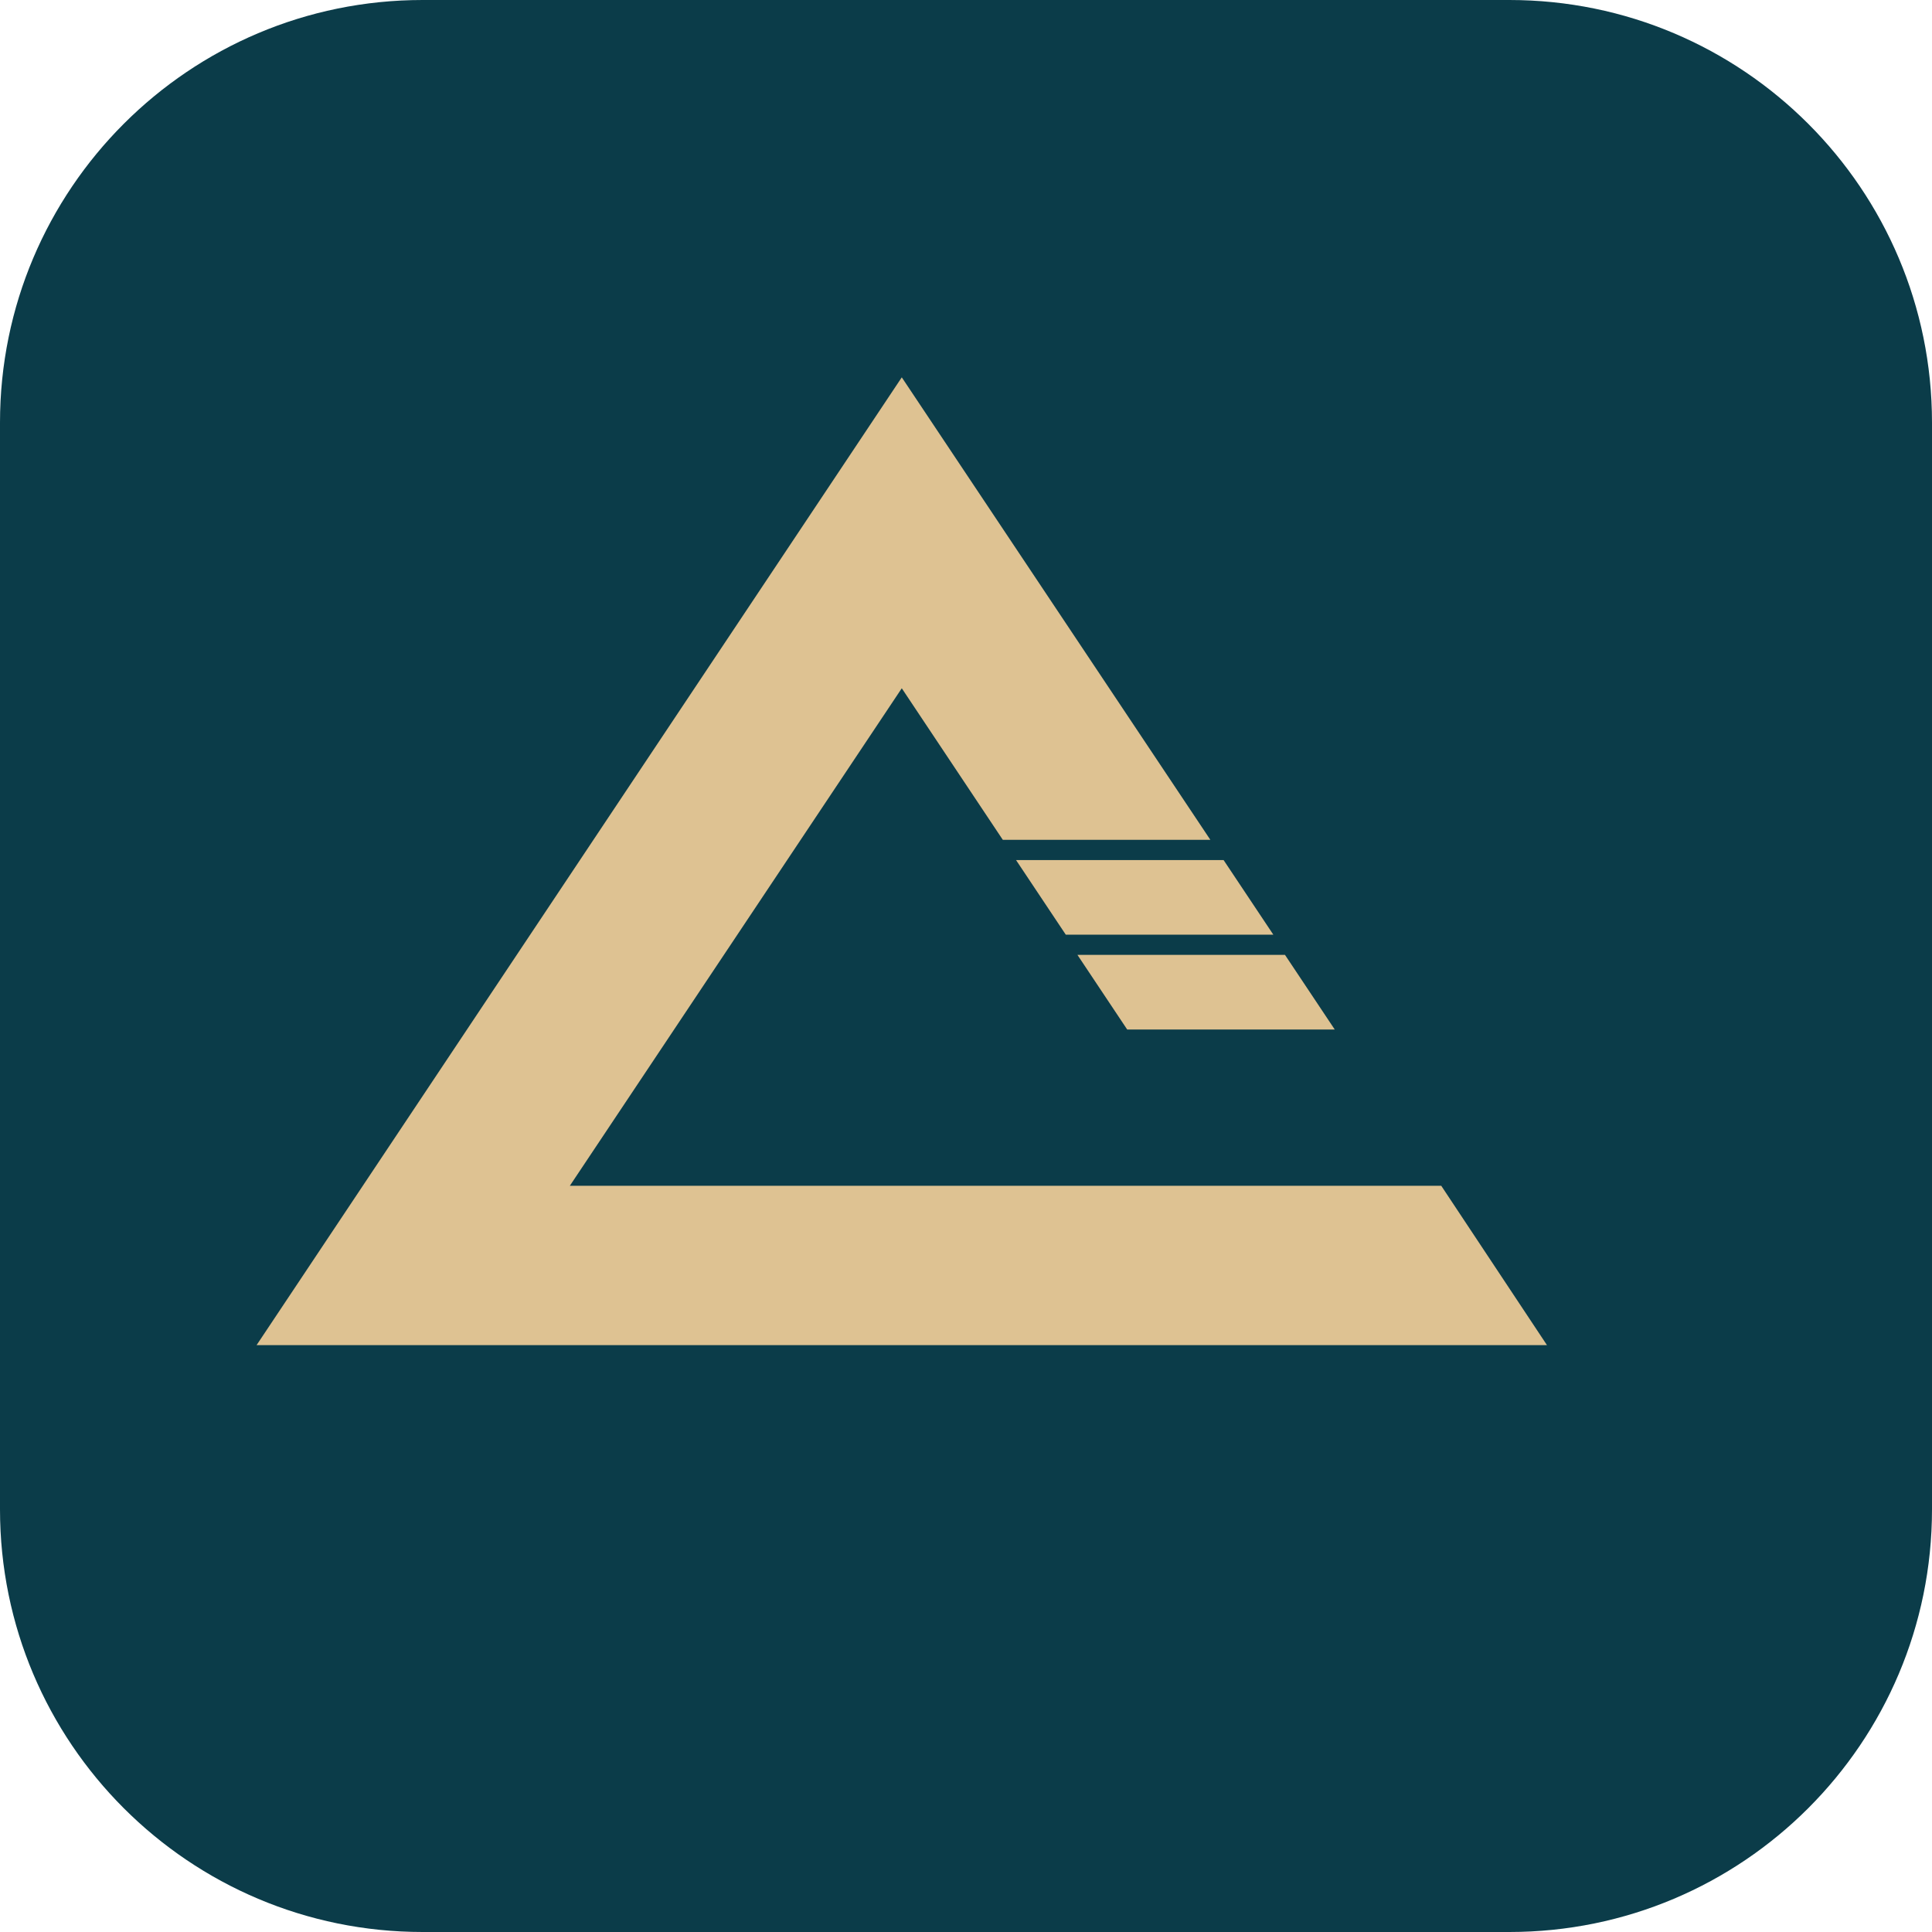
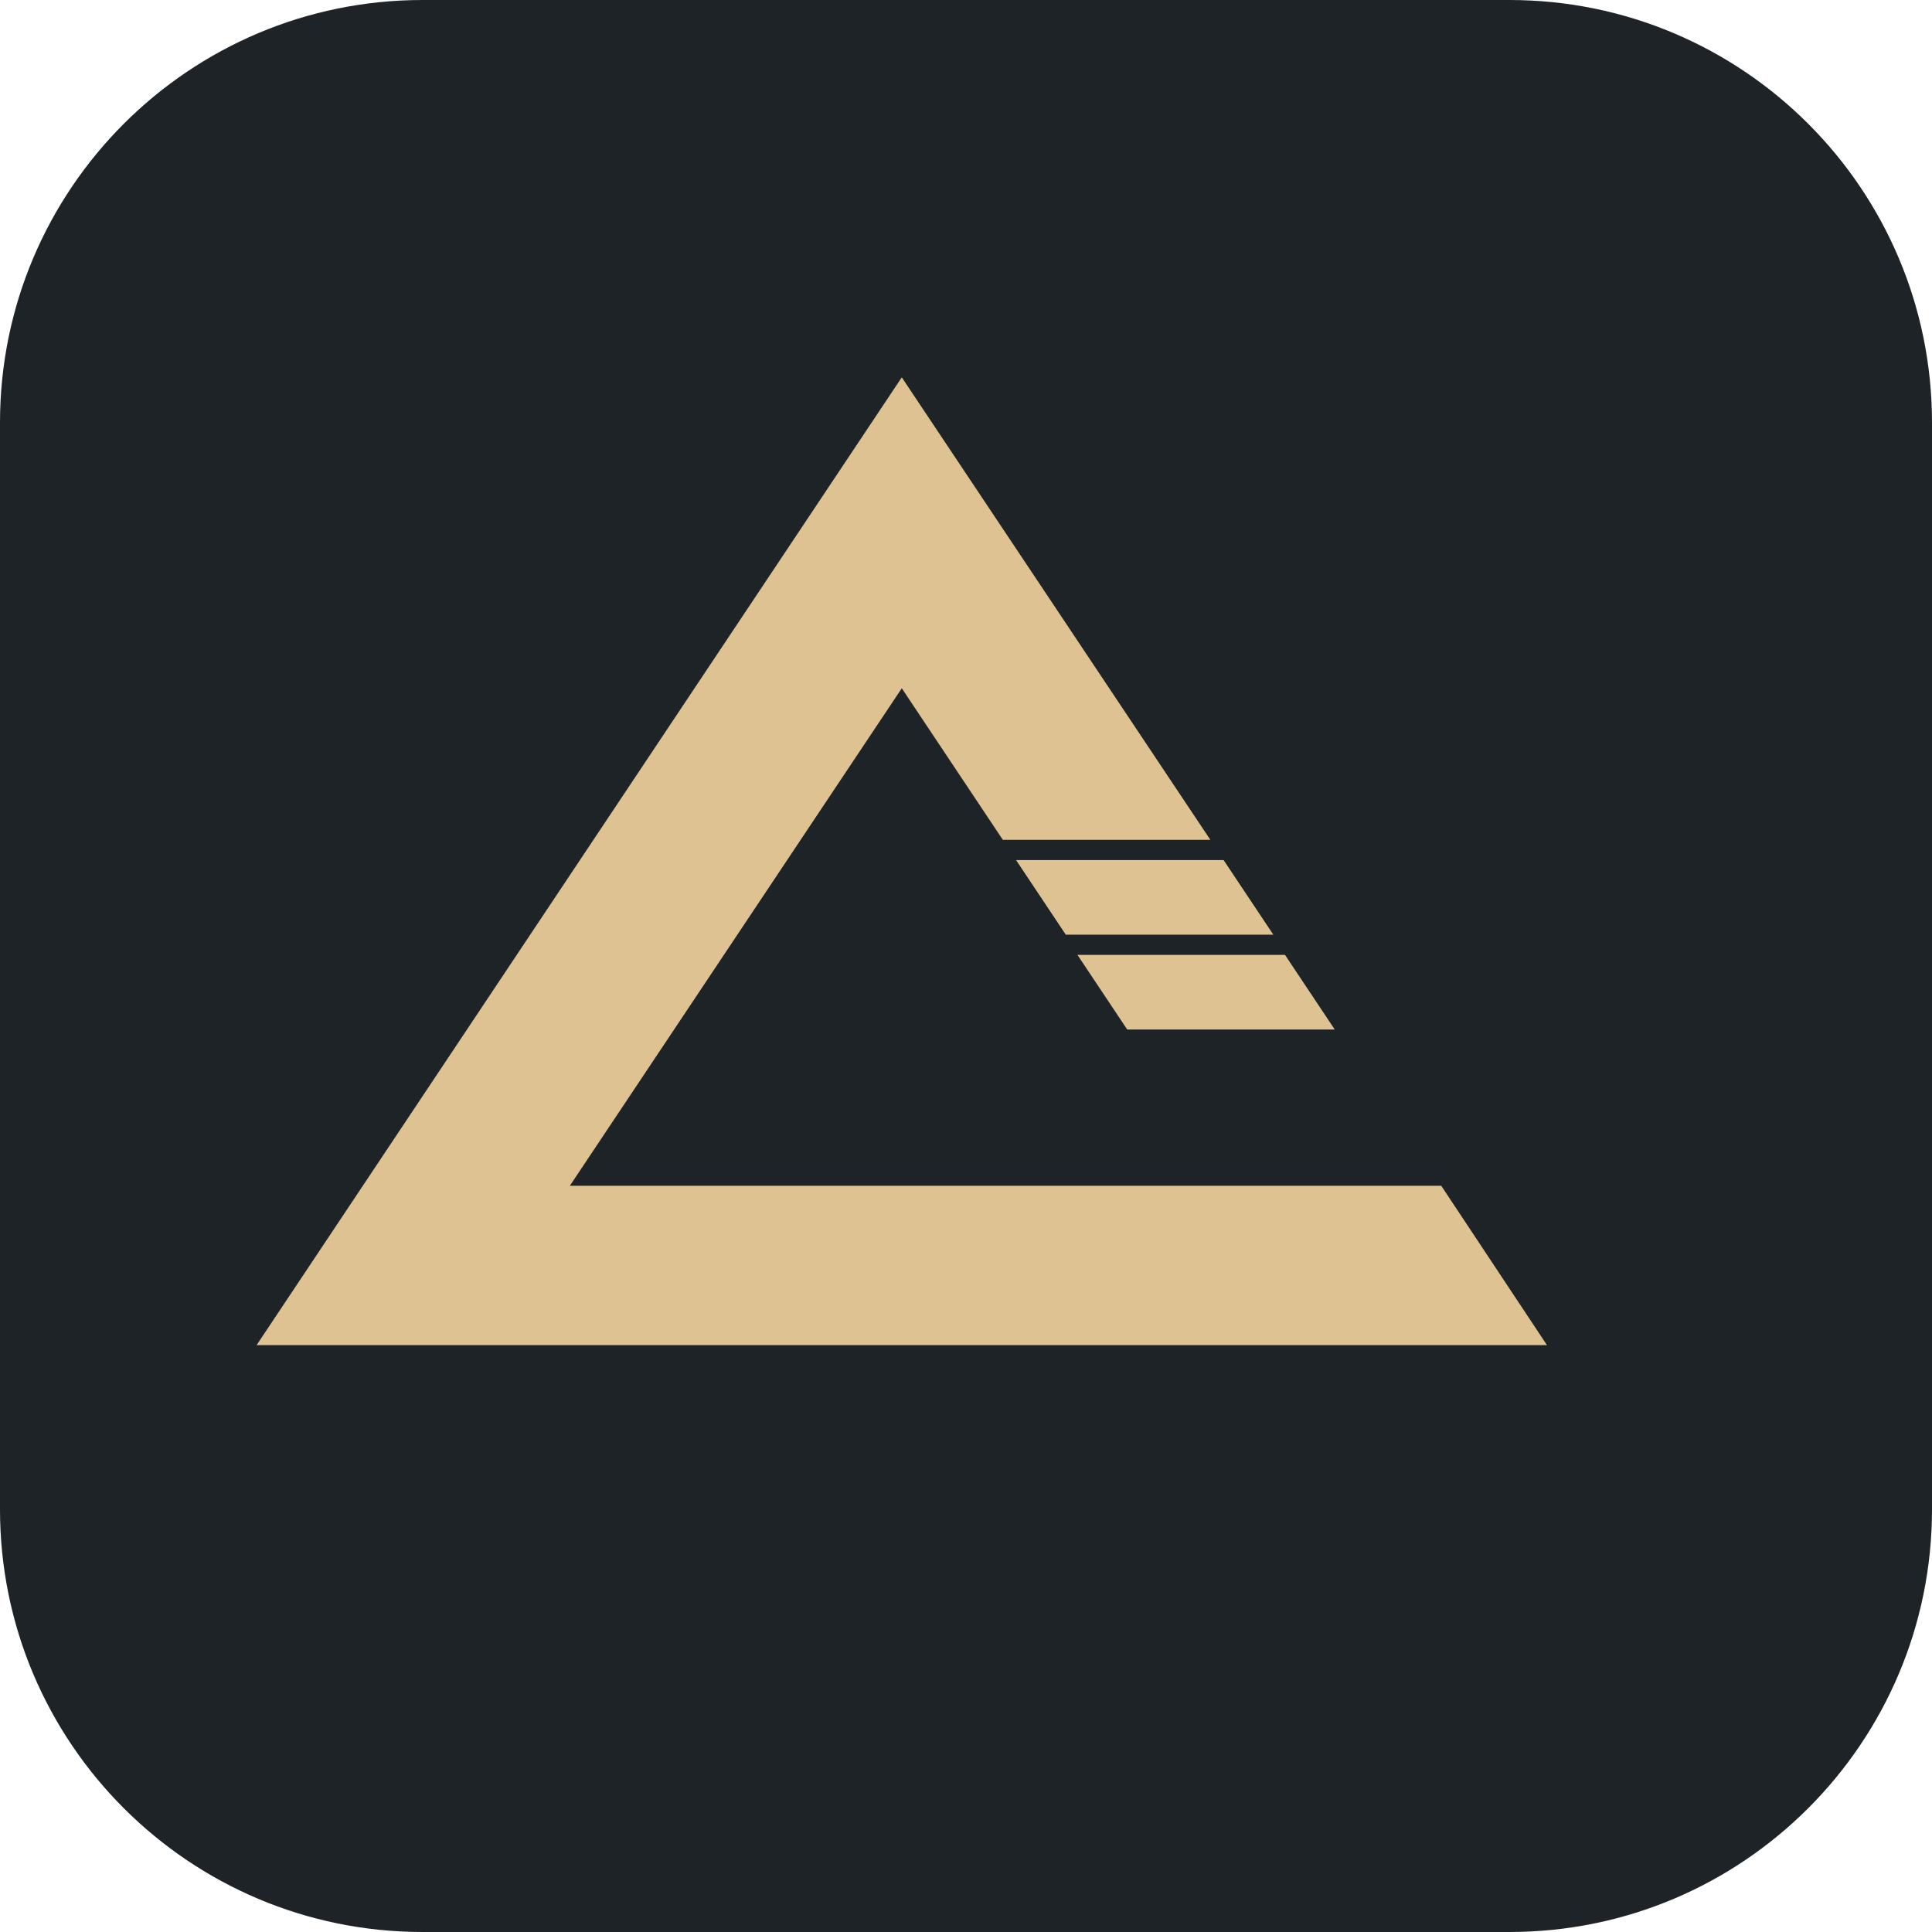
<svg xmlns="http://www.w3.org/2000/svg" viewBox="0 0 64 64">
-   <rect width="64" height="64" rx="14" fill="#0B3C49" />
+   <rect width="64" height="64" rx="14" fill="#1E2328" />
  <g transform="translate(8.5 12.5) scale(.2575)" fill="#DEC292">
    <g transform="translate(-42.5 -12.5)">
      <path d="M125.5 12.5 165.2 72H138.5L125.5 52.5 82.8 116.5H194.9L208.5 137H42.5Z" />
      <path d="M140.2 74.6H166.9L173.3 84.2H146.6ZM148.1 86.8H174.8L181.2 96.4H154.5Z" />
    </g>
  </g>
</svg>
